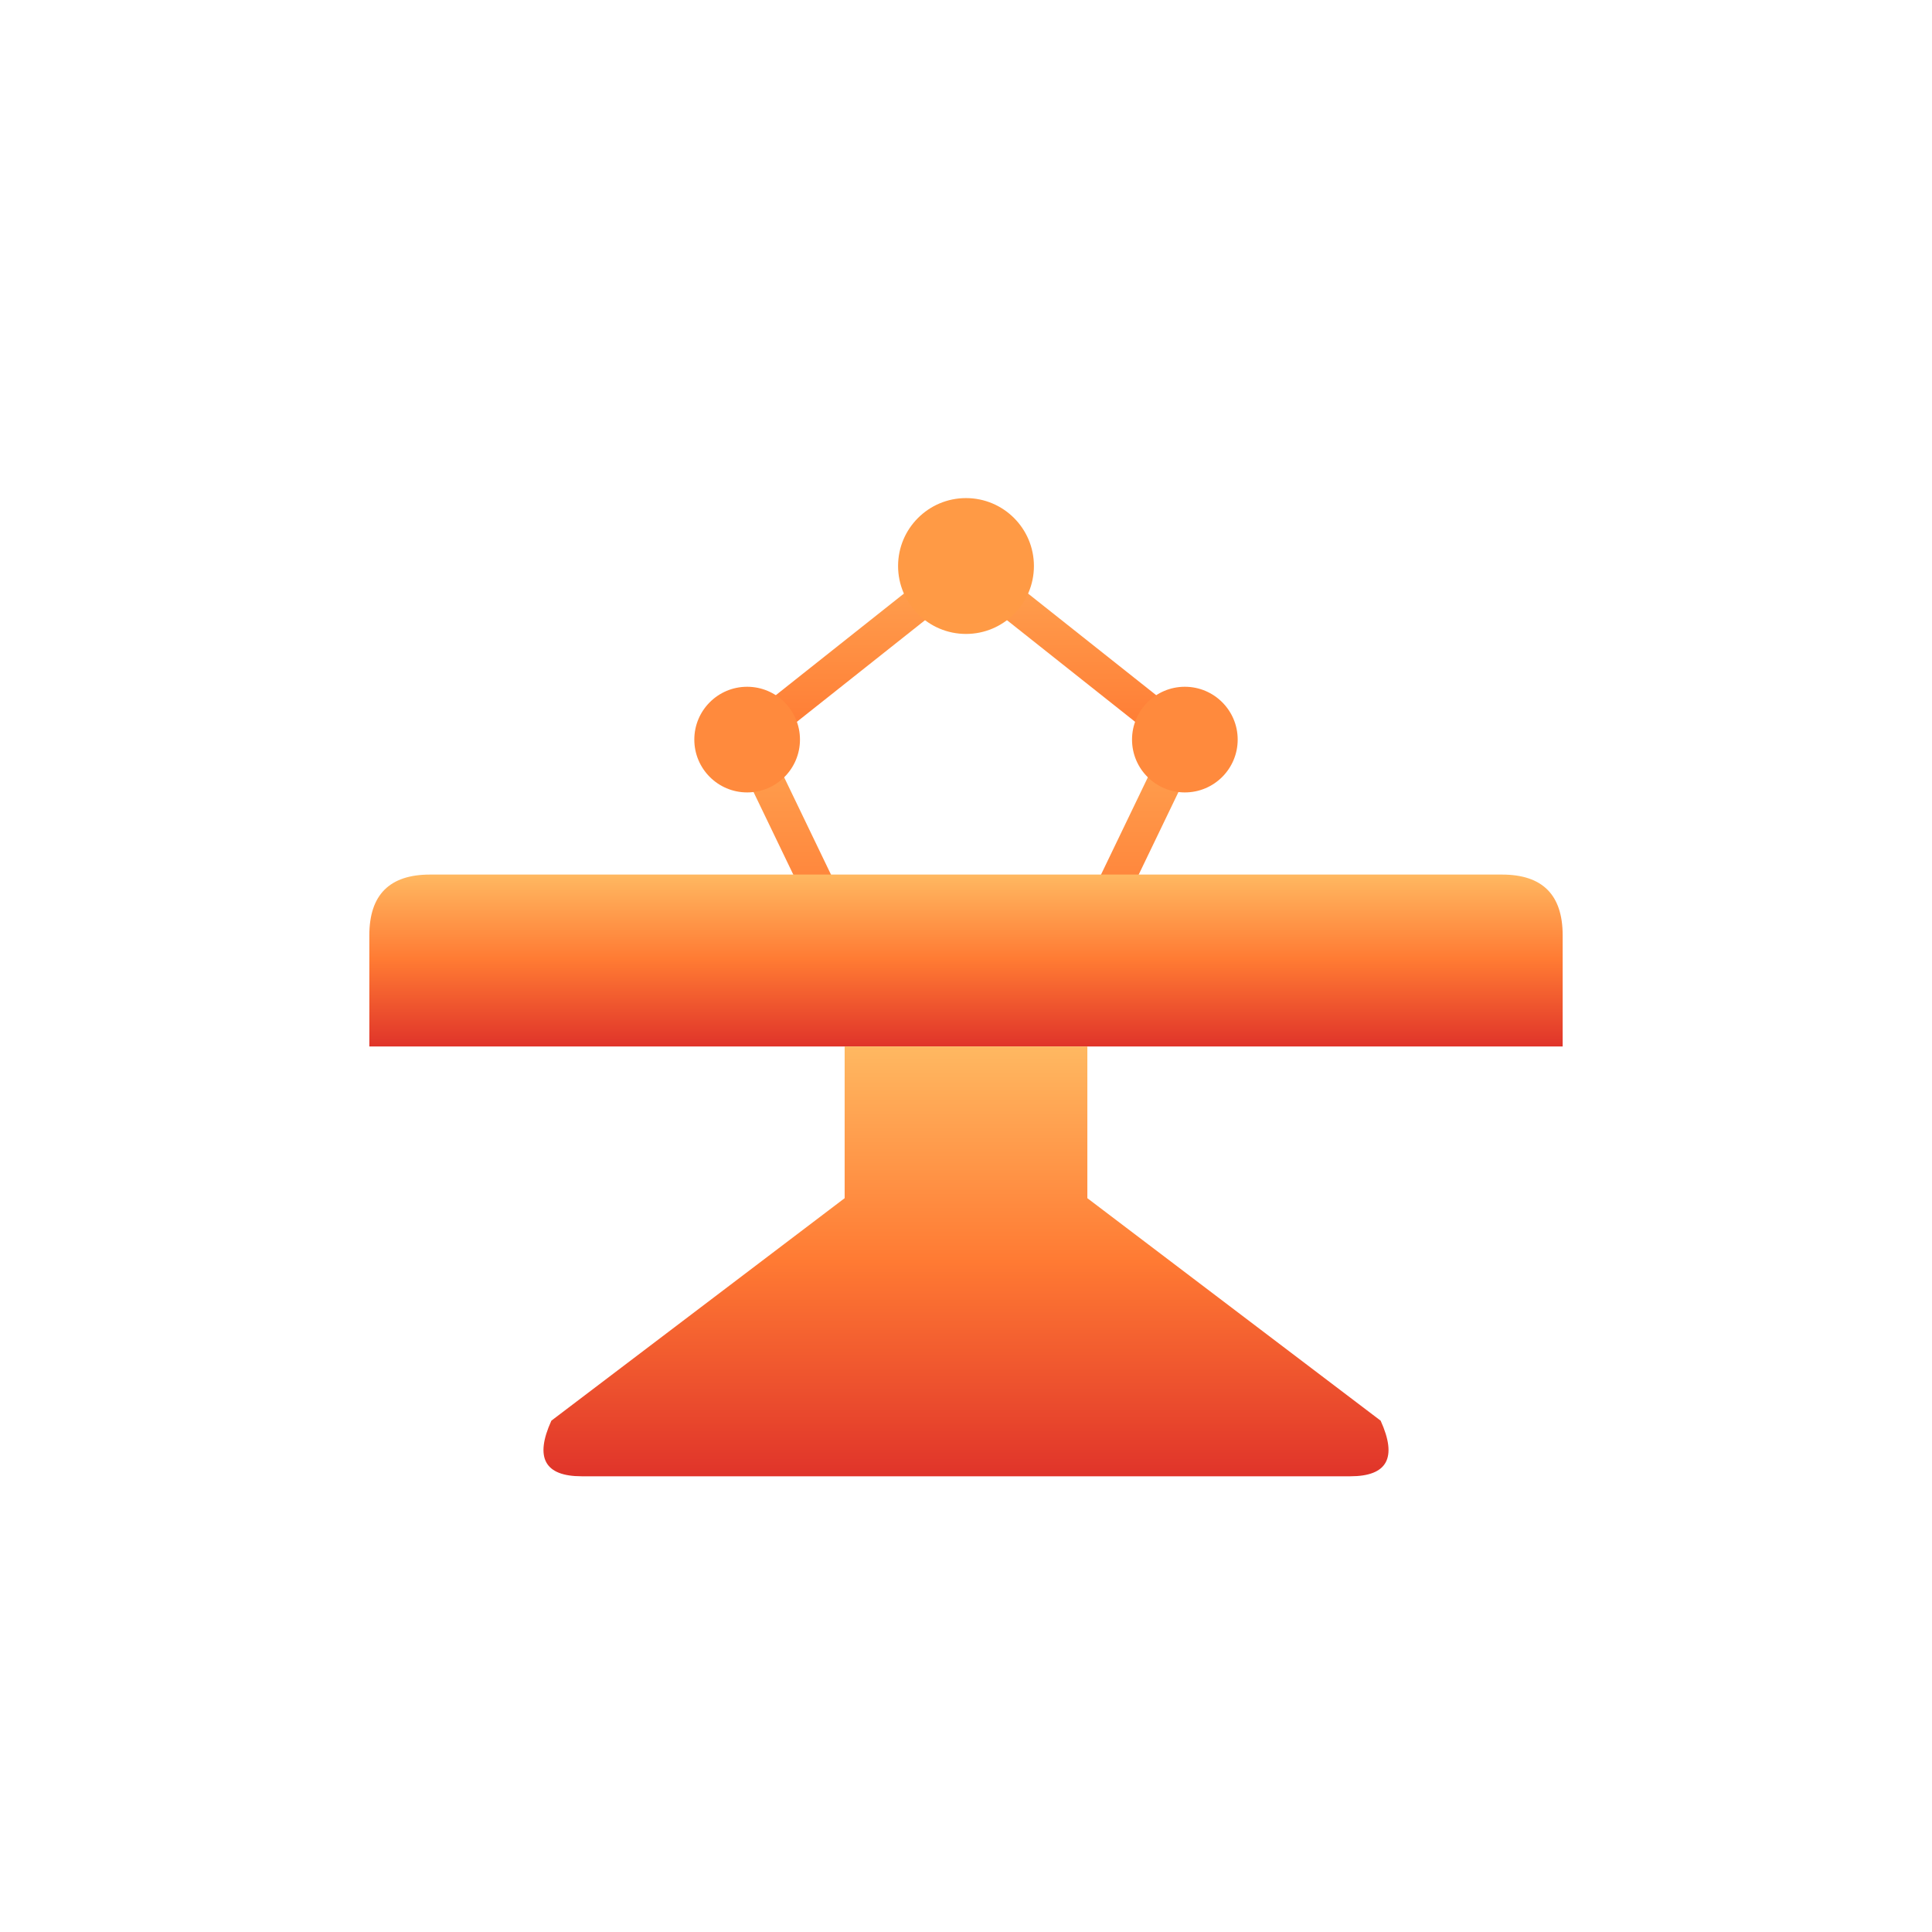
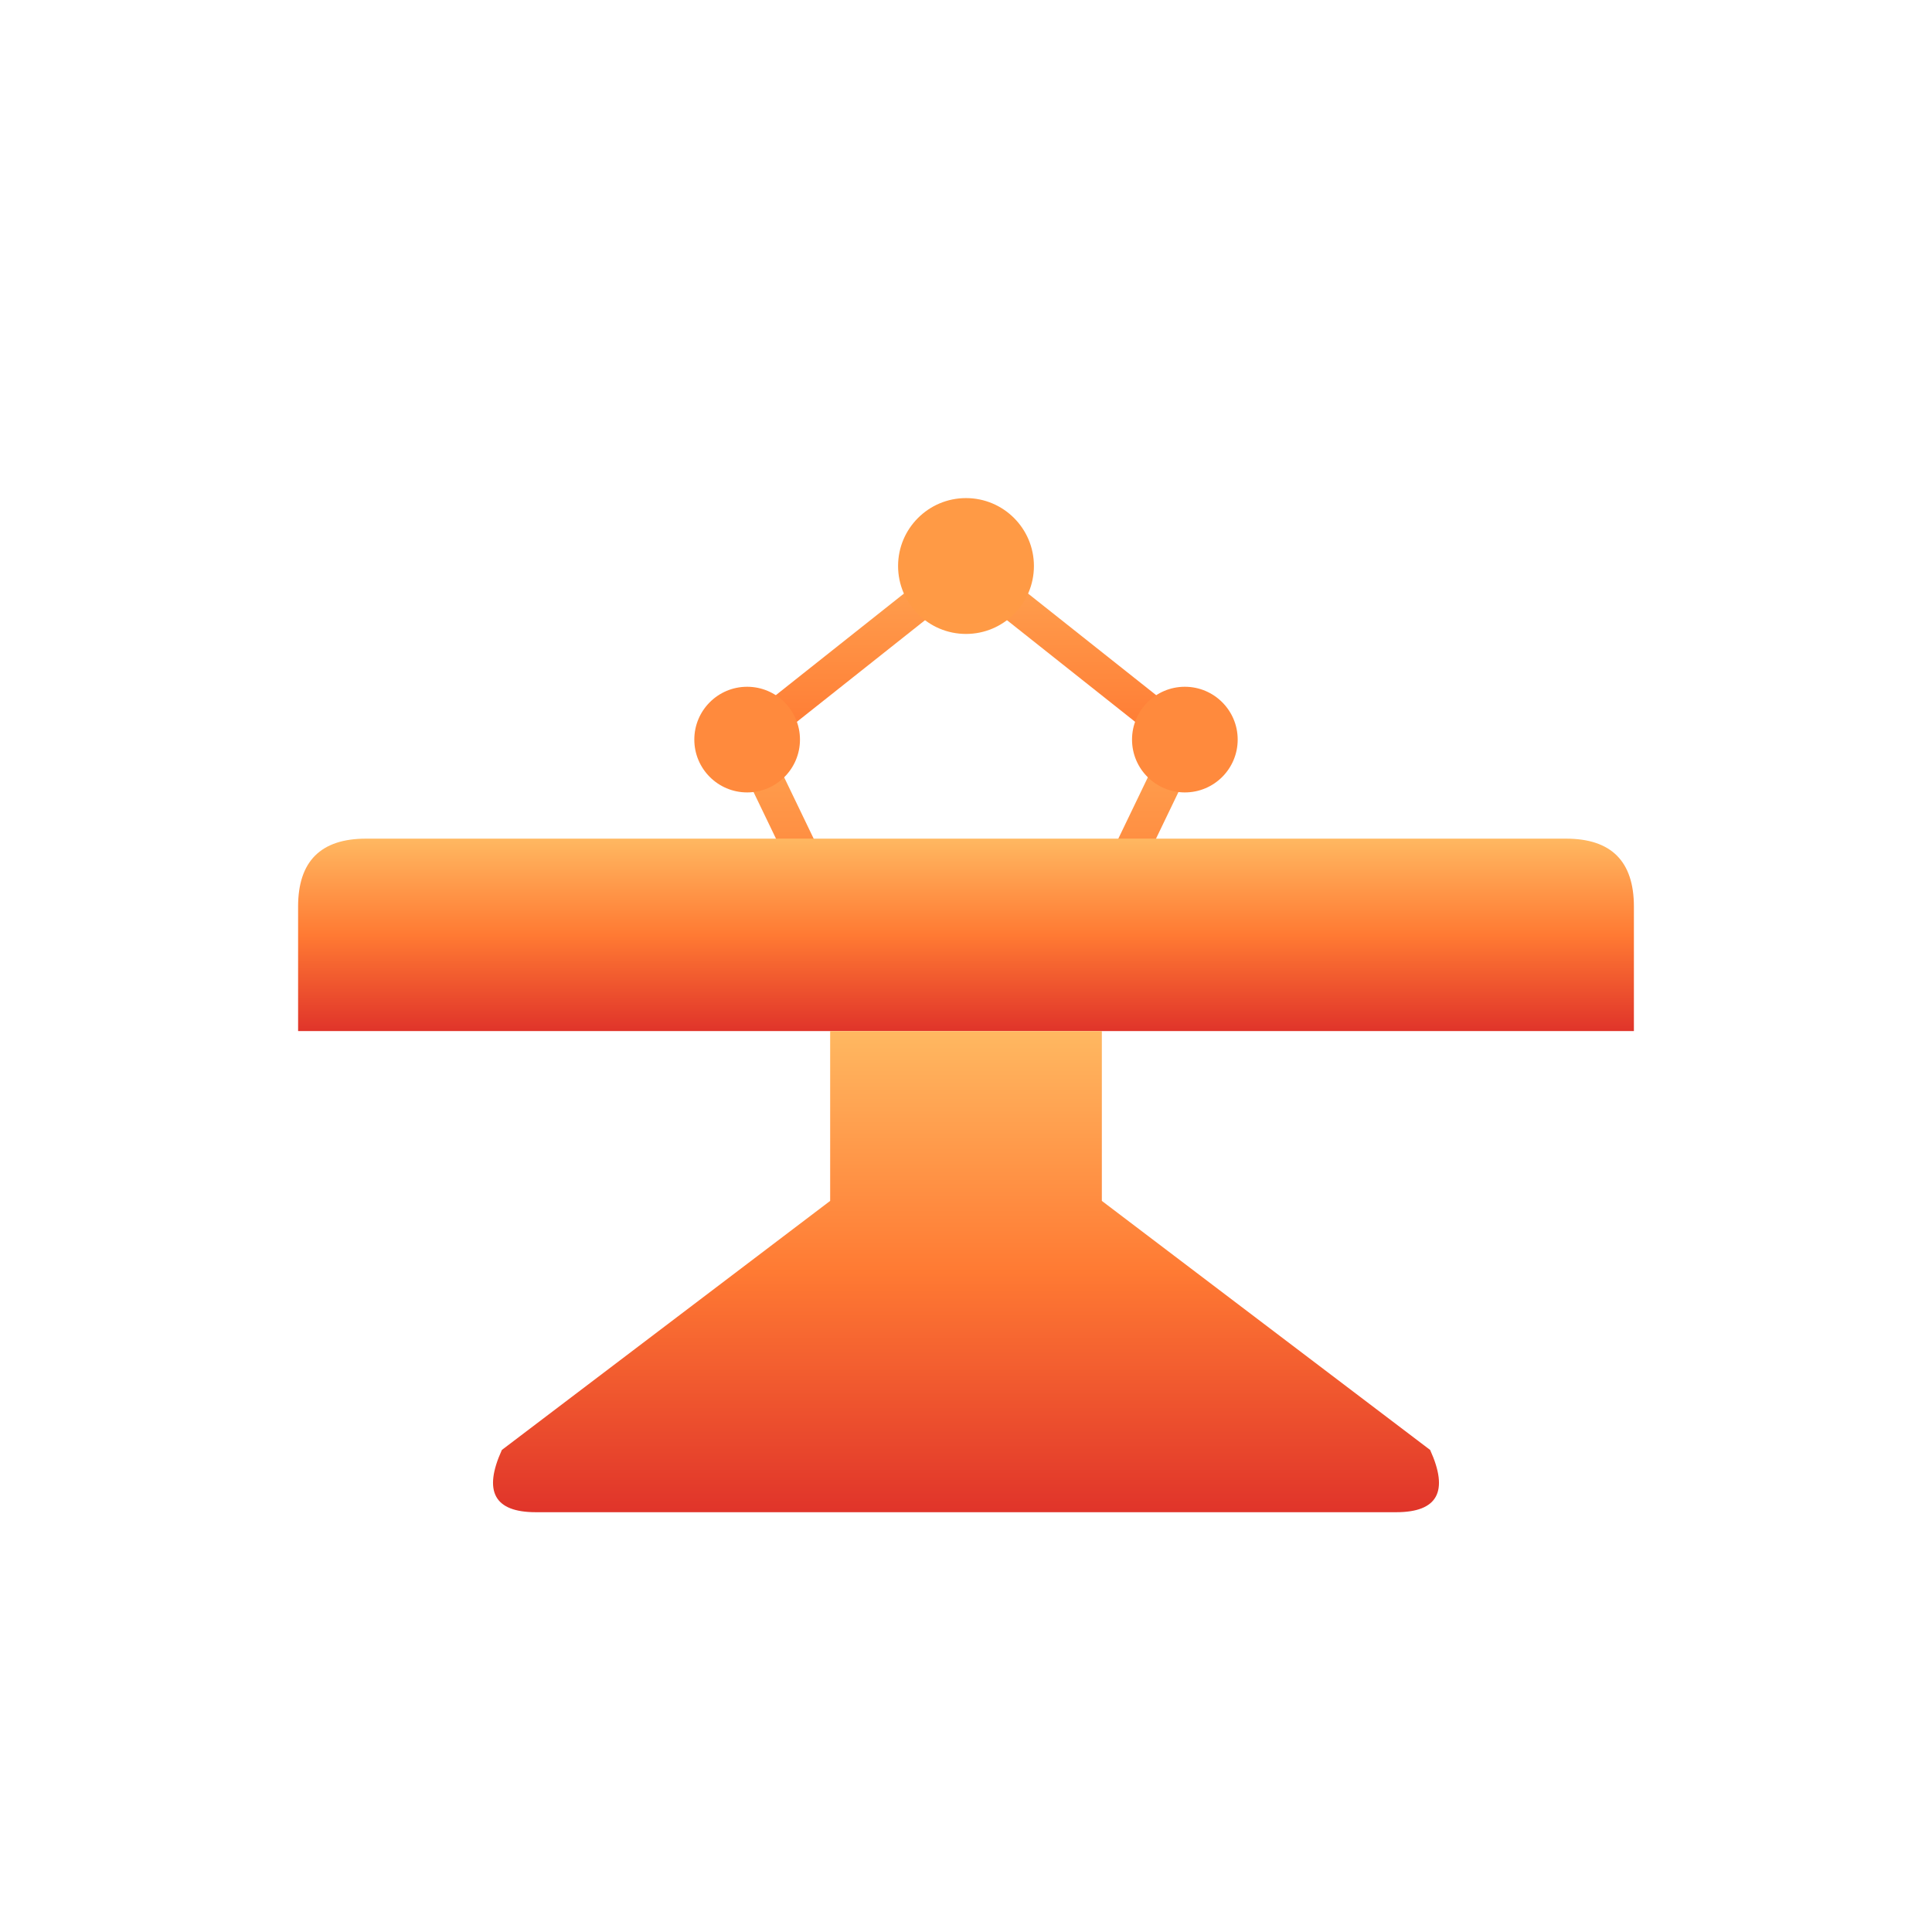
<svg xmlns="http://www.w3.org/2000/svg" width="512" height="512" viewBox="0 0 512 512" role="img" aria-label="Forge ML">
  <defs>
    <linearGradient id="heat" x1="0.5" y1="0" x2="0.5" y2="1">
      <stop offset="0" stop-color="#FFB861" />
      <stop offset="0.5" stop-color="#FF7A33" />
      <stop offset="1" stop-color="#E0342A" />
    </linearGradient>
    <linearGradient id="edge" x1="0.5" y1="1" x2="0.5" y2="0">
      <stop offset="0" stop-color="#FF7A33" />
      <stop offset="1" stop-color="#FFA351" />
    </linearGradient>
  </defs>
  <g stroke="url(#edge)" stroke-width="9" stroke-linecap="round" stroke-linejoin="round" fill="none">
    <path d="M256 150 L198 196" />
    <path d="M256 150 L314 196" />
    <path d="M198 196 L314 196" />
    <path d="M198 196 L224 250" />
    <path d="M314 196 L288 250" />
  </g>
  <g fill="#FF8A3D">
    <circle cx="198" cy="196" r="14" />
    <circle cx="314" cy="196" r="14" />
    <circle cx="256" cy="150" r="18" fill="#FF9A45" />
  </g>
-   <g fill="url(#heat)" transform="translate(256,311.5) scale(1.34) translate(-256,-311.5)">
+   <g fill="url(#heat)" transform="translate(256,311.5) scale(1.5) translate(-256,-311.5)">
    <path d="M150 252 L362 252 Q374 252 374 264 L374 286 L138 286 L138 264 Q138 252 150 252 Z" />
    <path d="M232 286 L280 286 L280 316 L338 360 Q343 371 332 371 L180 371 Q169 371 174 360 L232 316 Z" />
  </g>
</svg>
